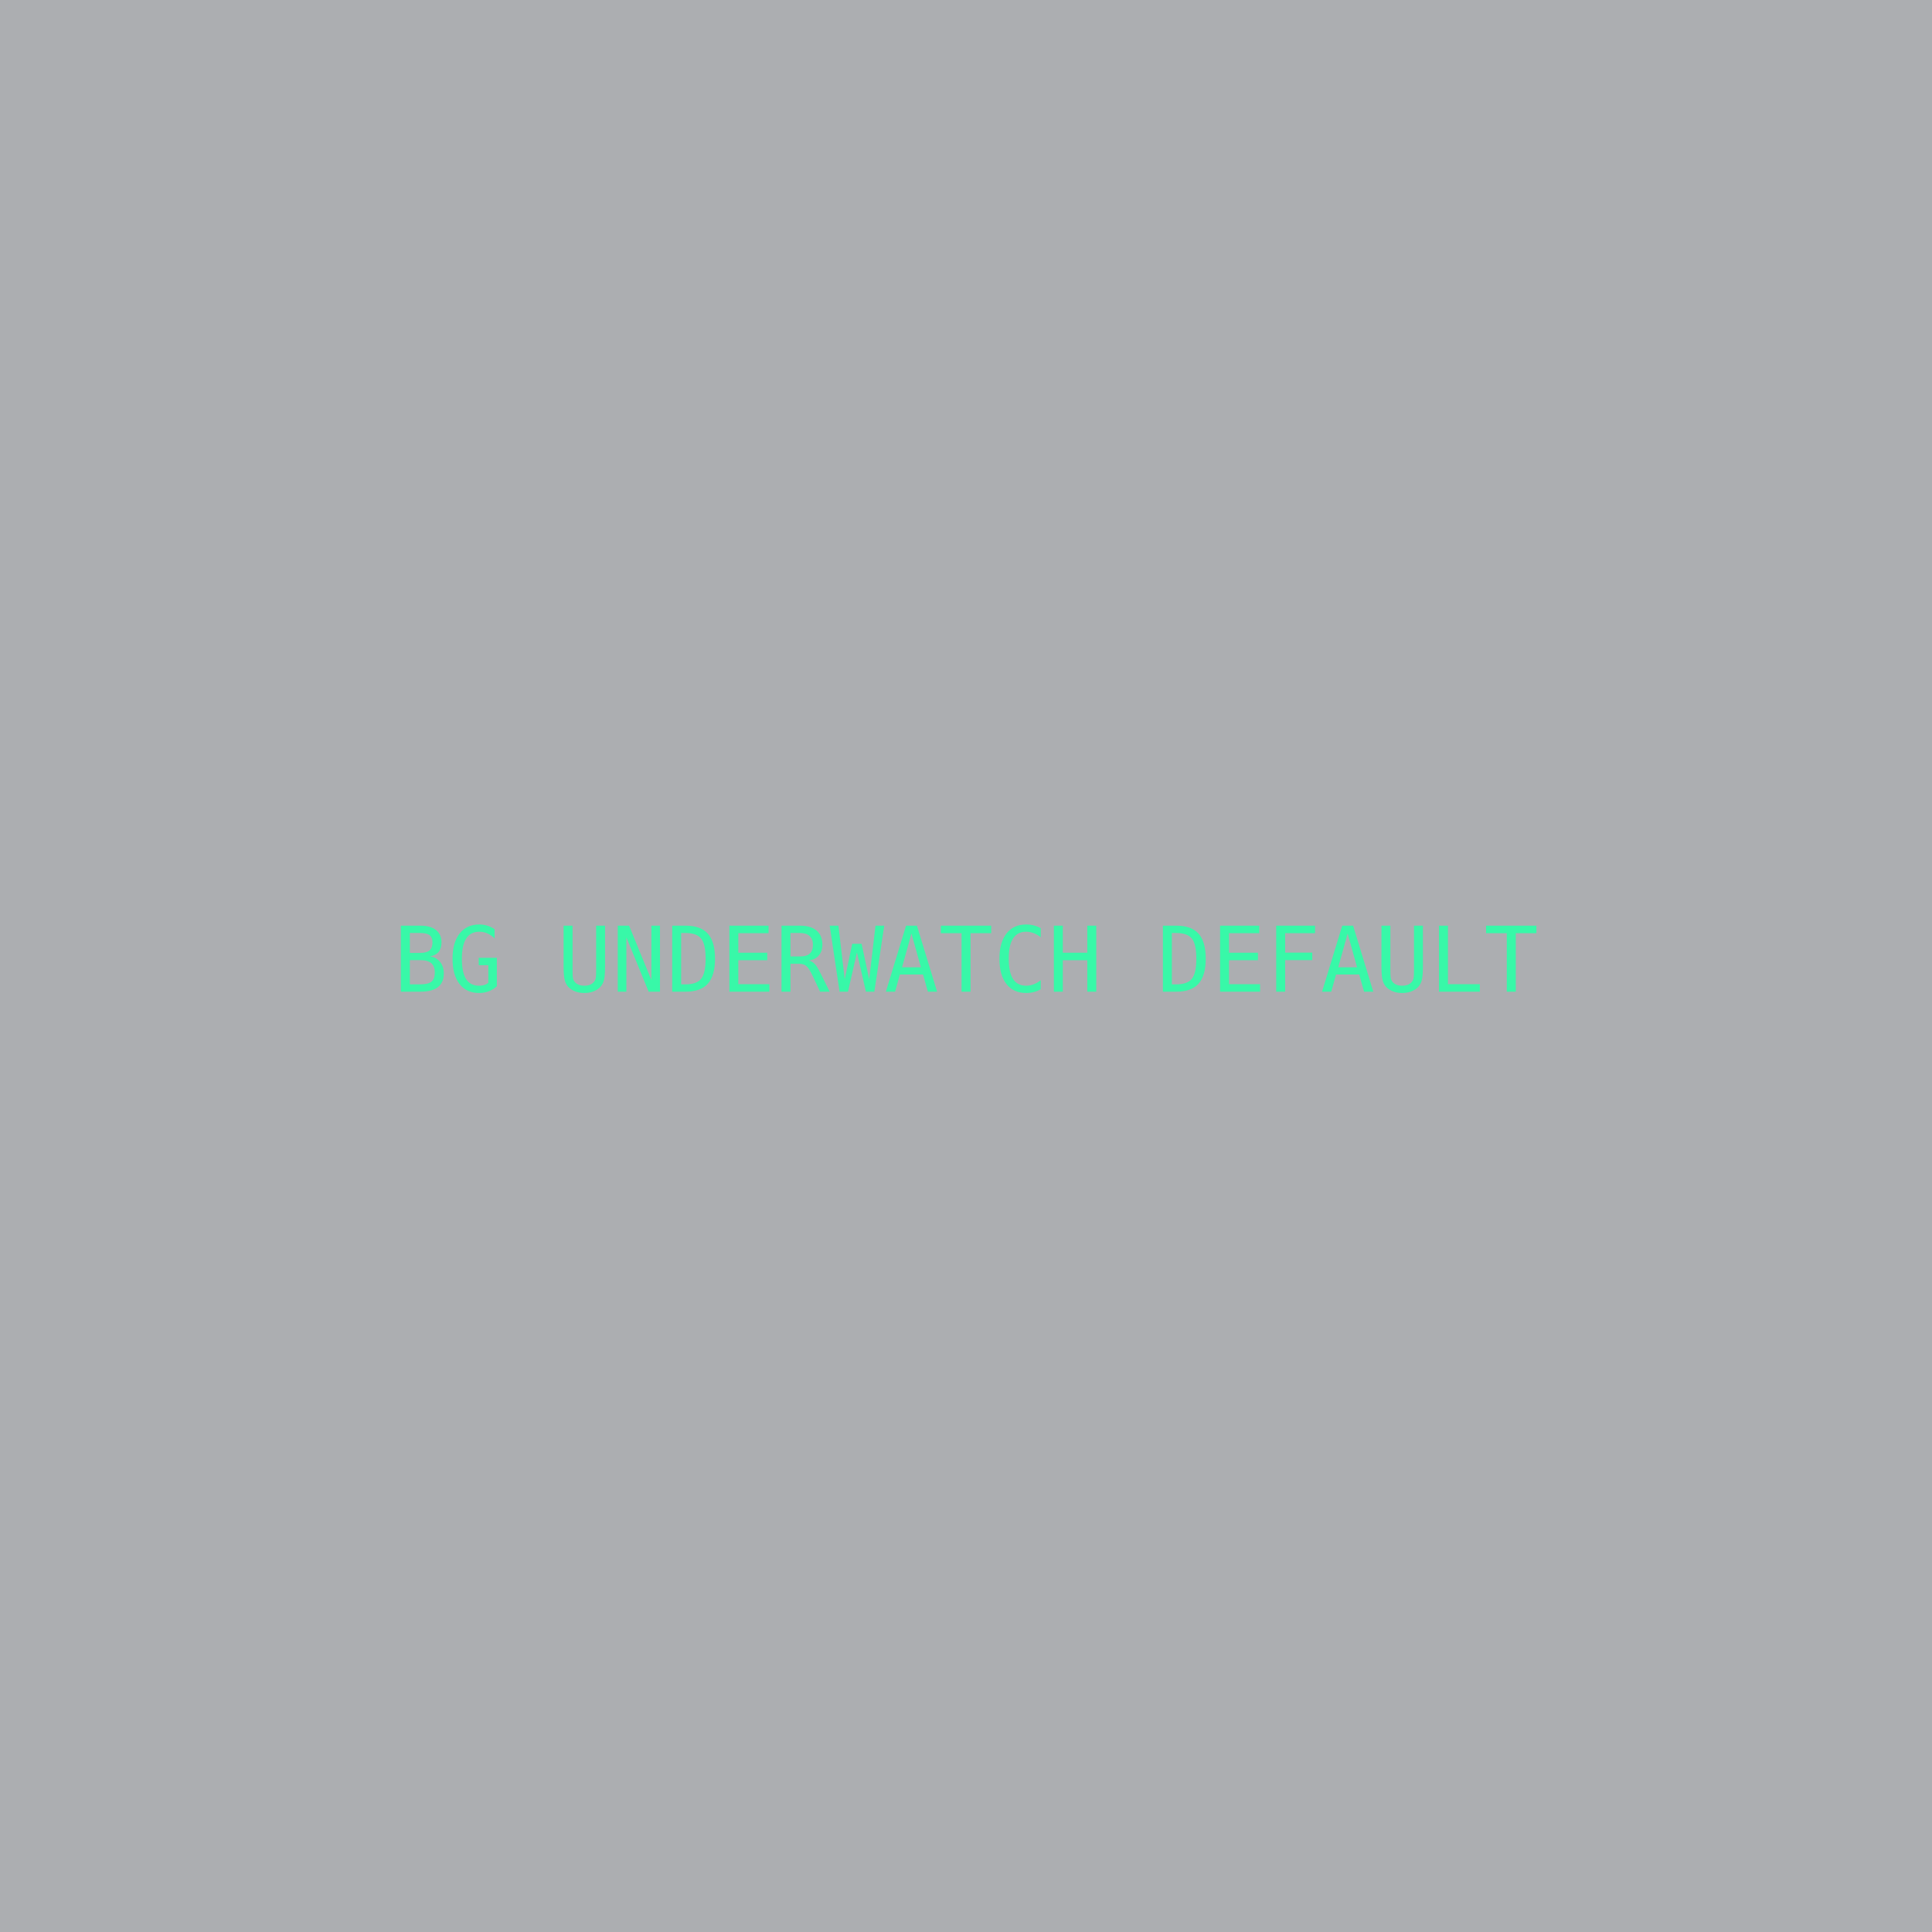
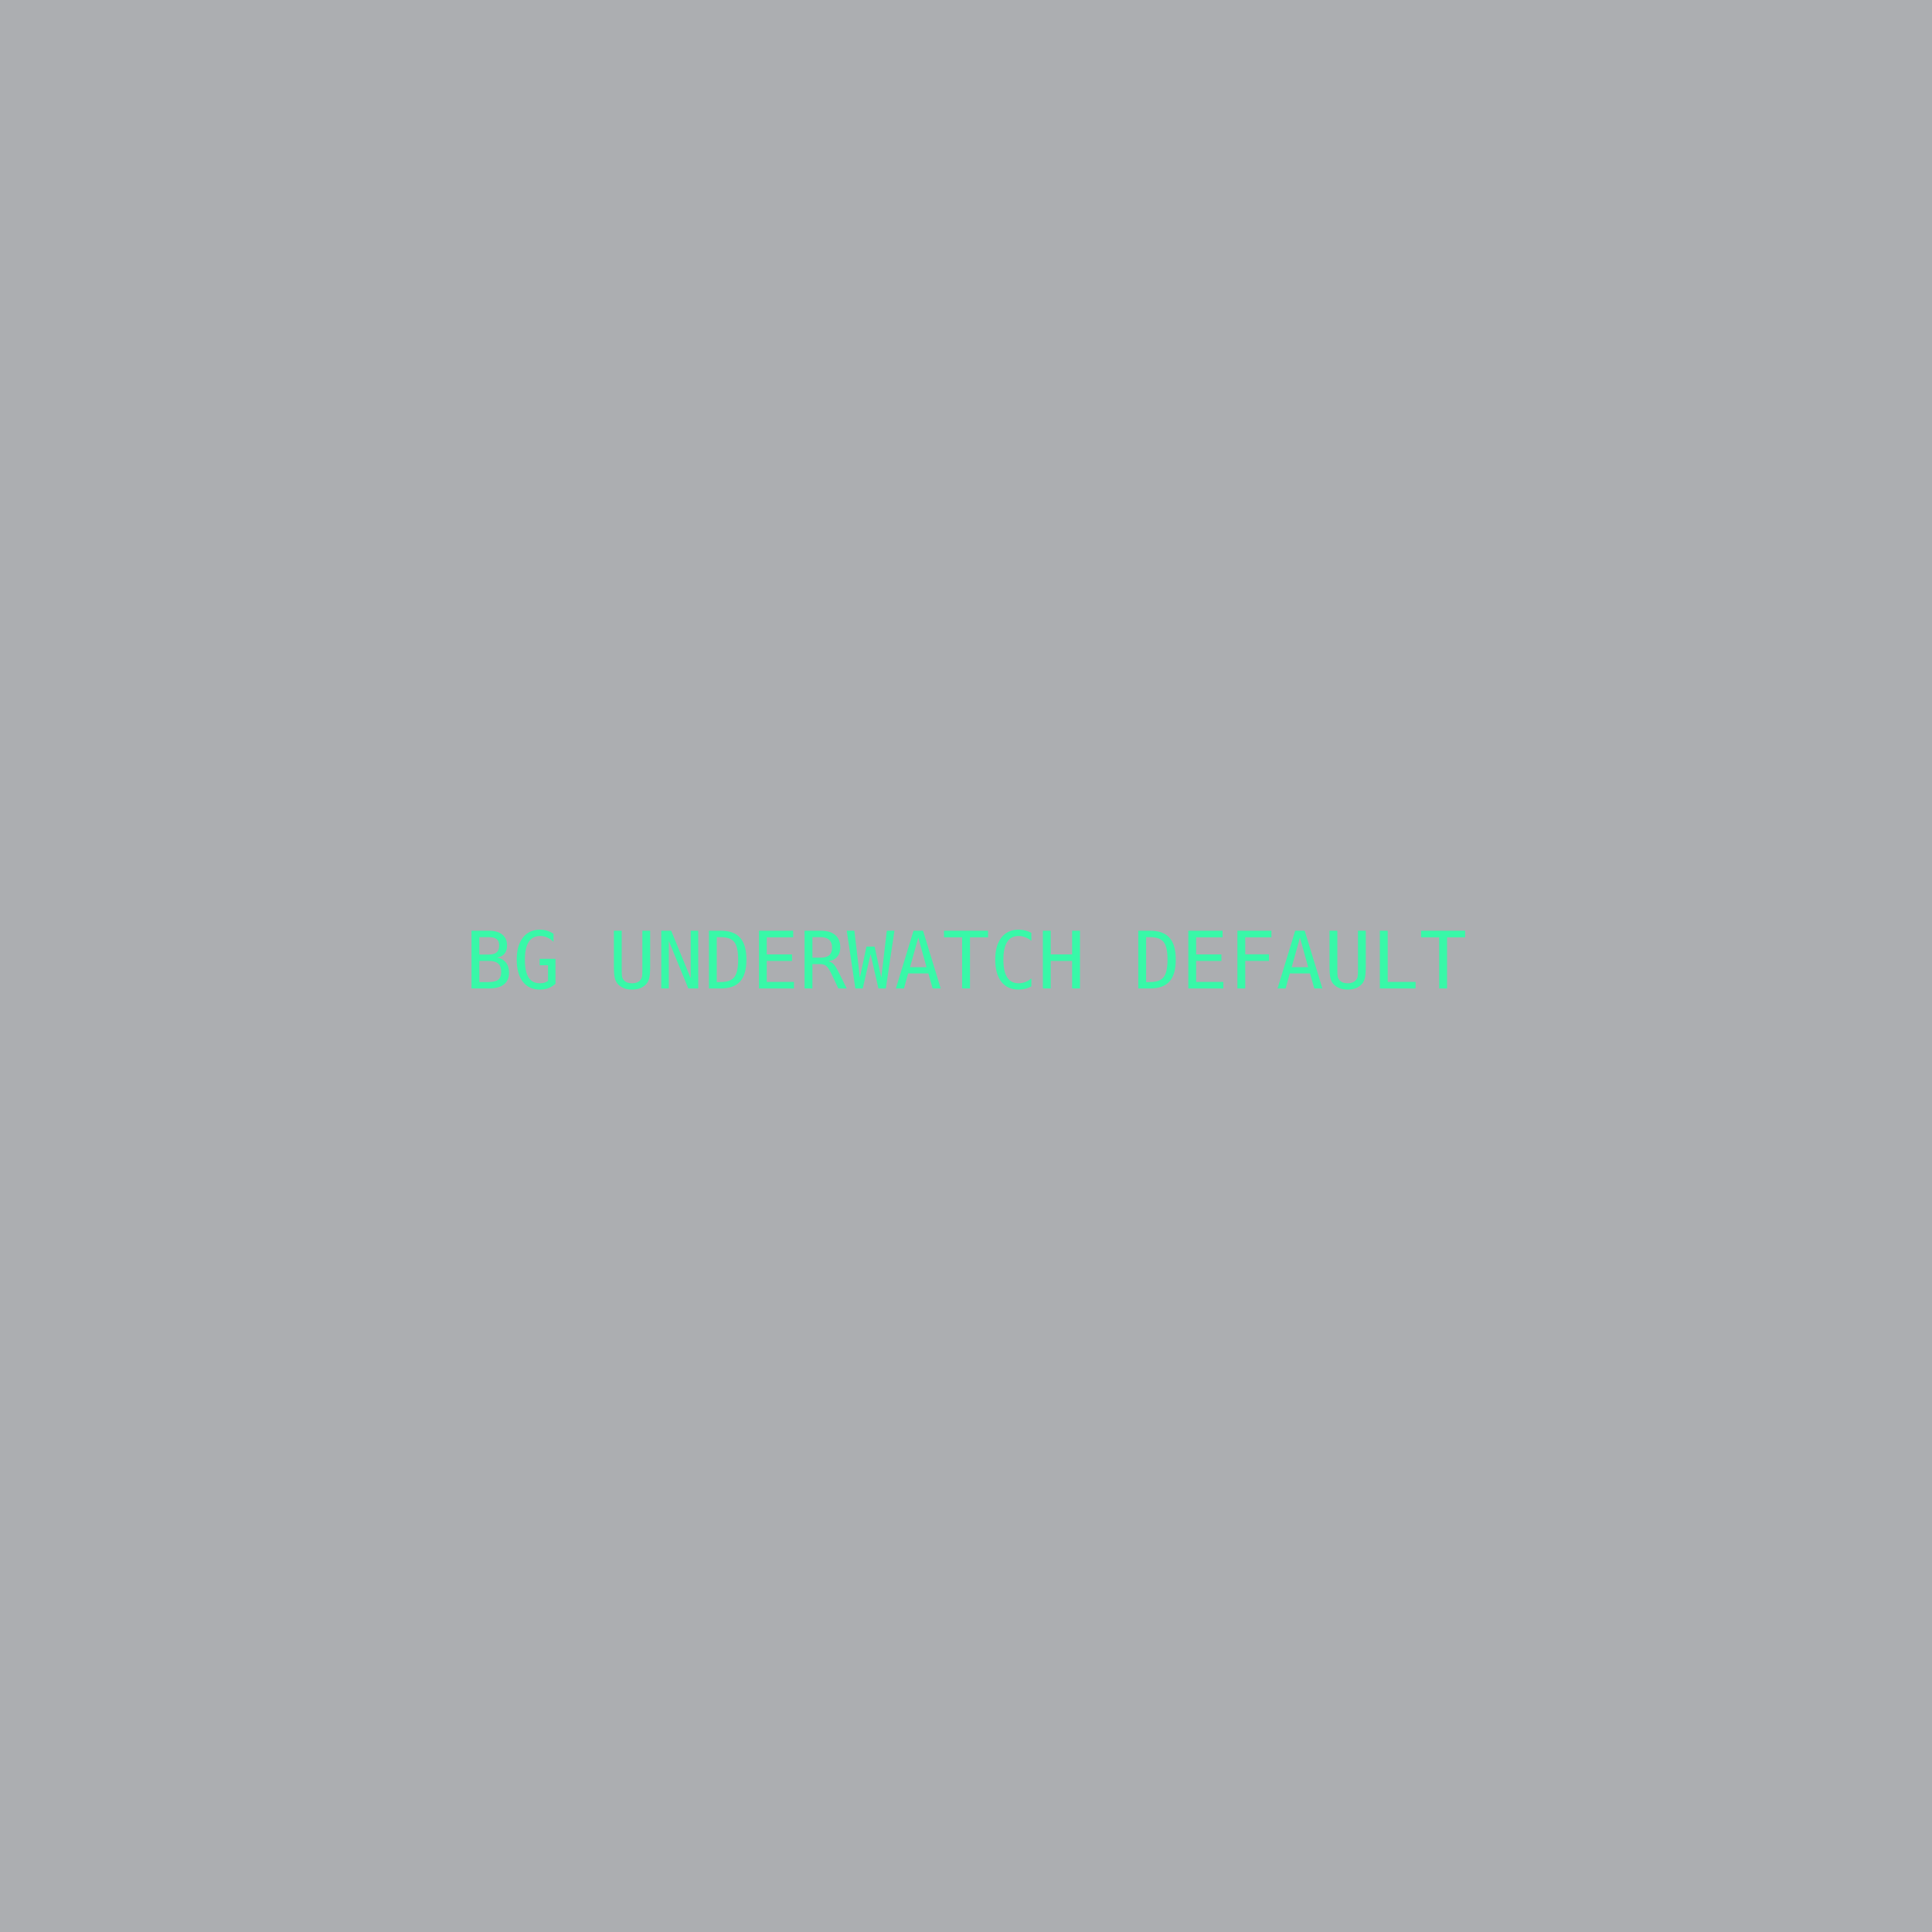
<svg xmlns="http://www.w3.org/2000/svg" width="1024" height="1024" viewBox="0 0 1024 1024">
  <rect width="1024" height="1024" fill="#111820" opacity="0.35" />
-   <text x="512" y="512" text-anchor="middle" dominant-baseline="middle" font-family="monospace" font-size="48" fill="#38f8a8">BG UNDERWATCH DEFAULT</text>
+   <text x="512" y="512" text-anchor="middle" dominant-baseline="middle" font-family="monospace" font-size="42" fill="#38f8a8">BG UNDERWATCH DEFAULT</text>
</svg>
